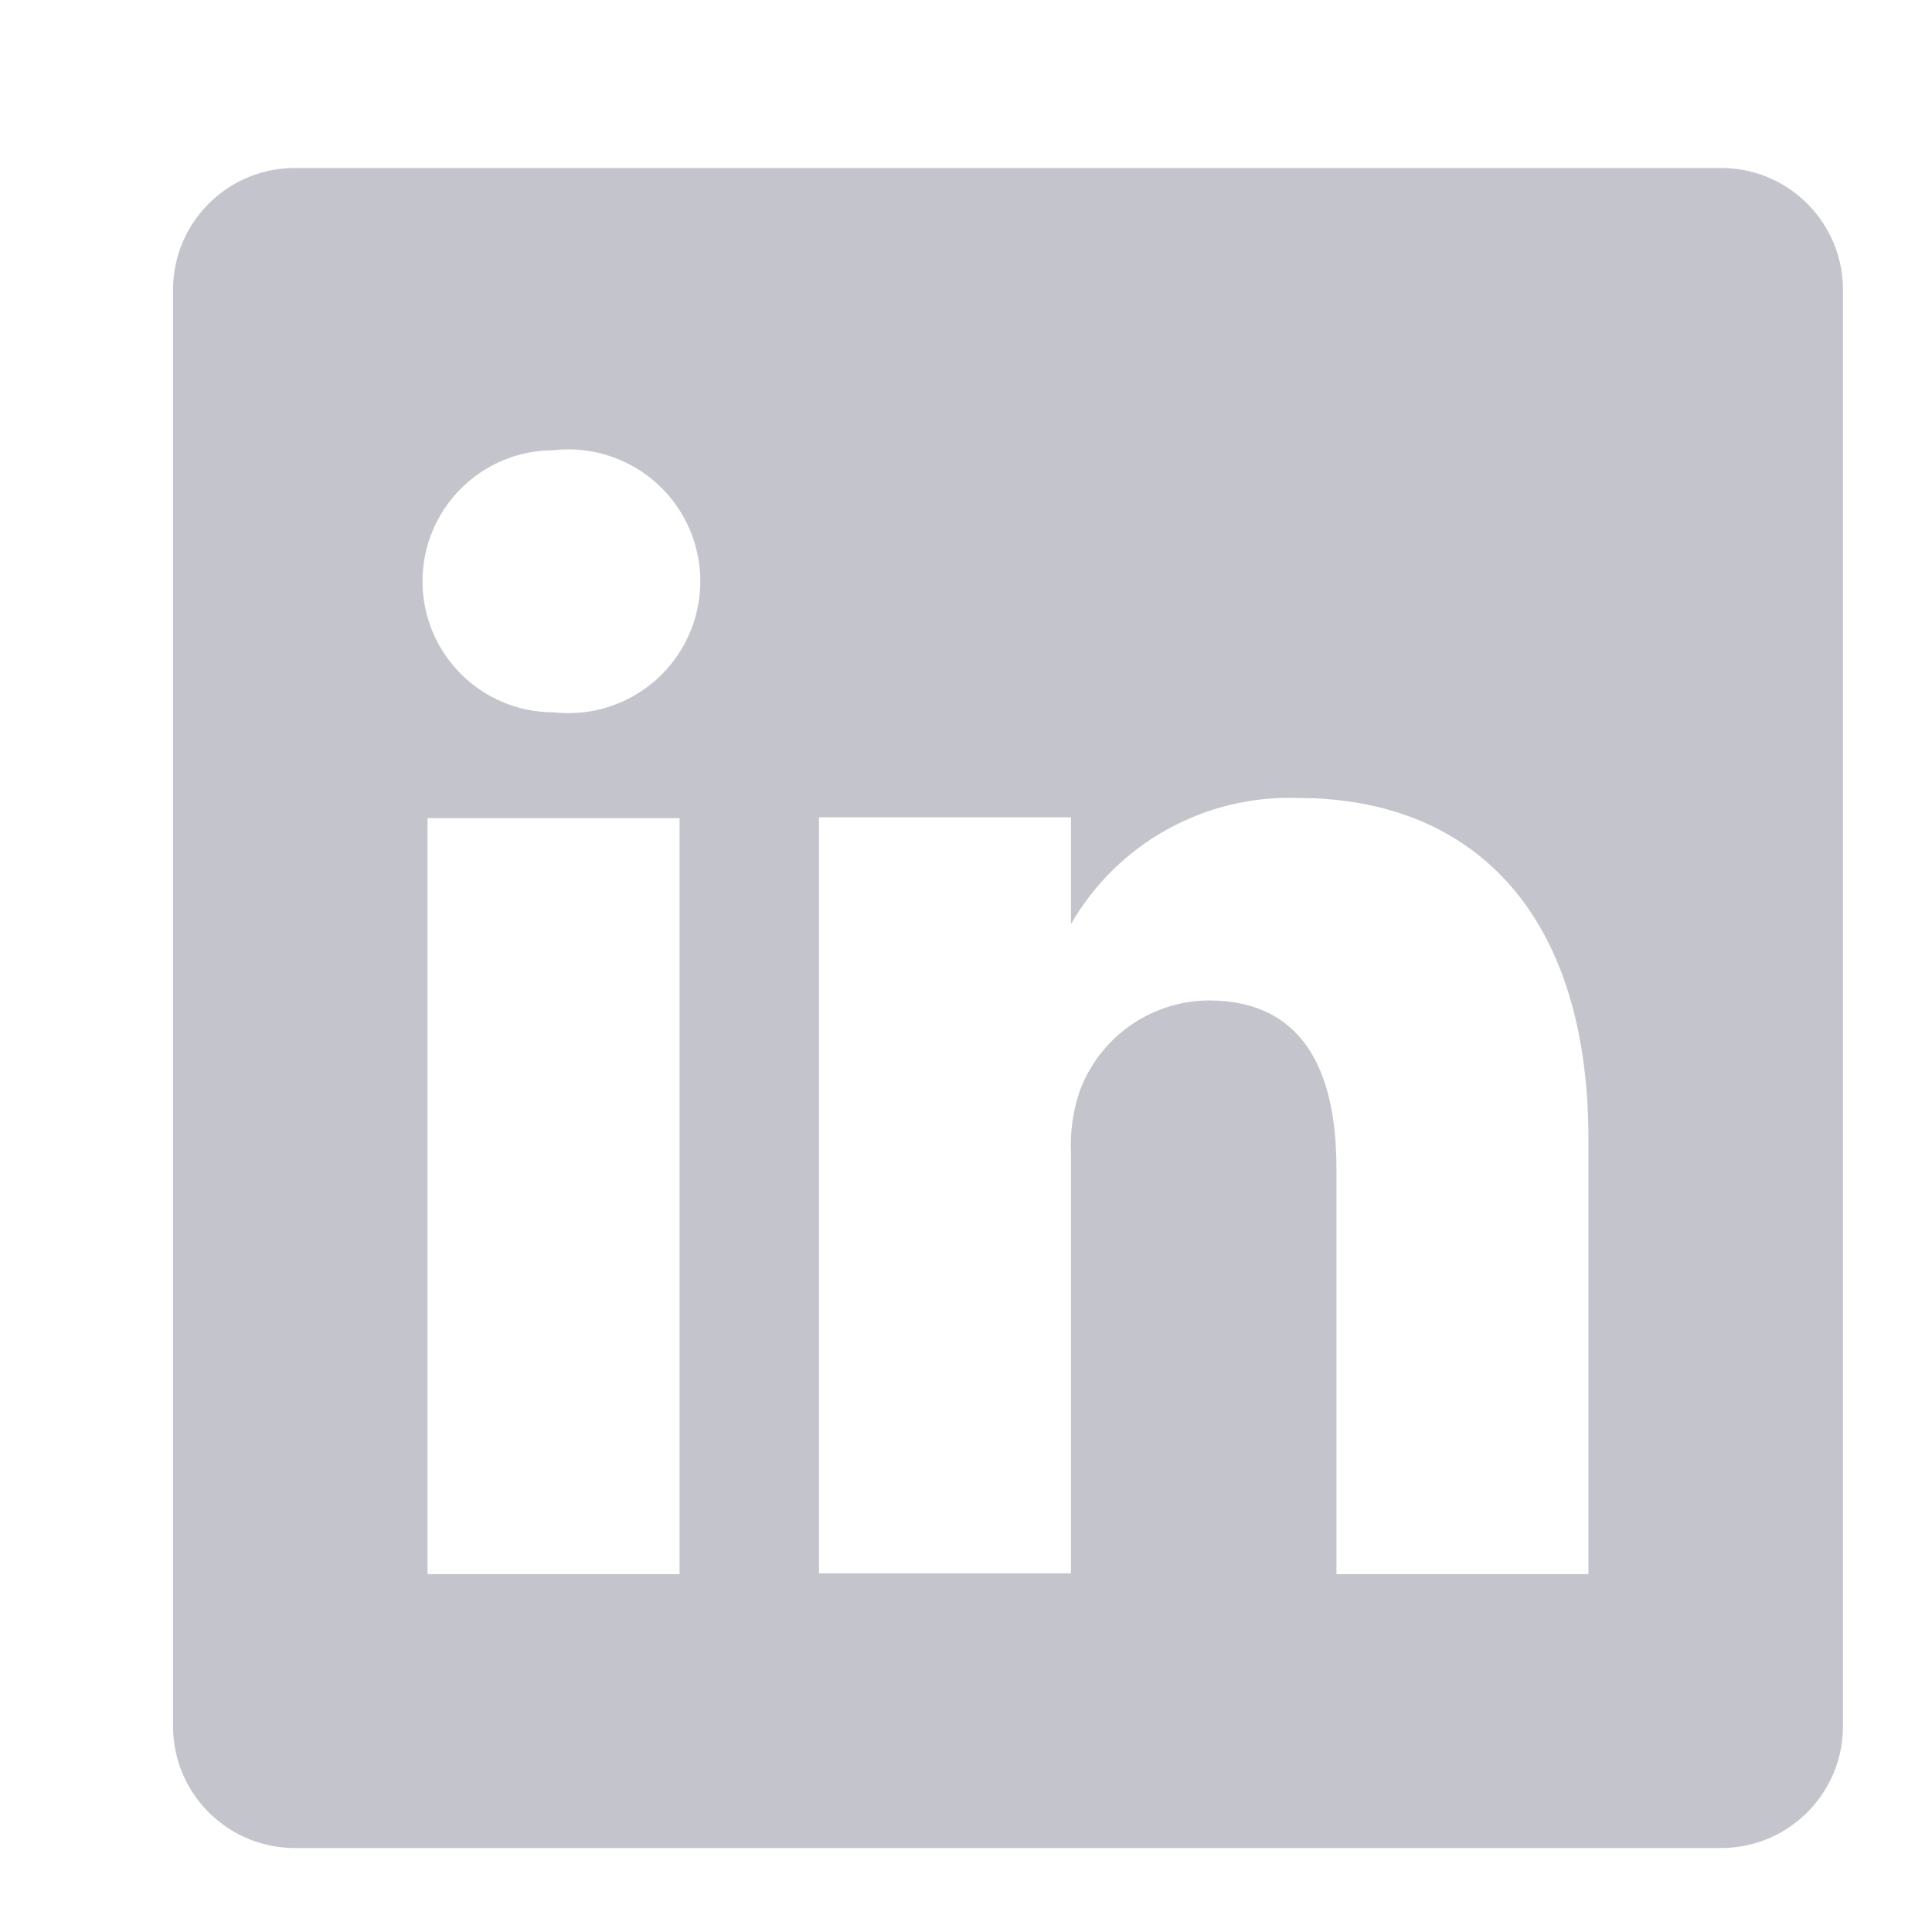
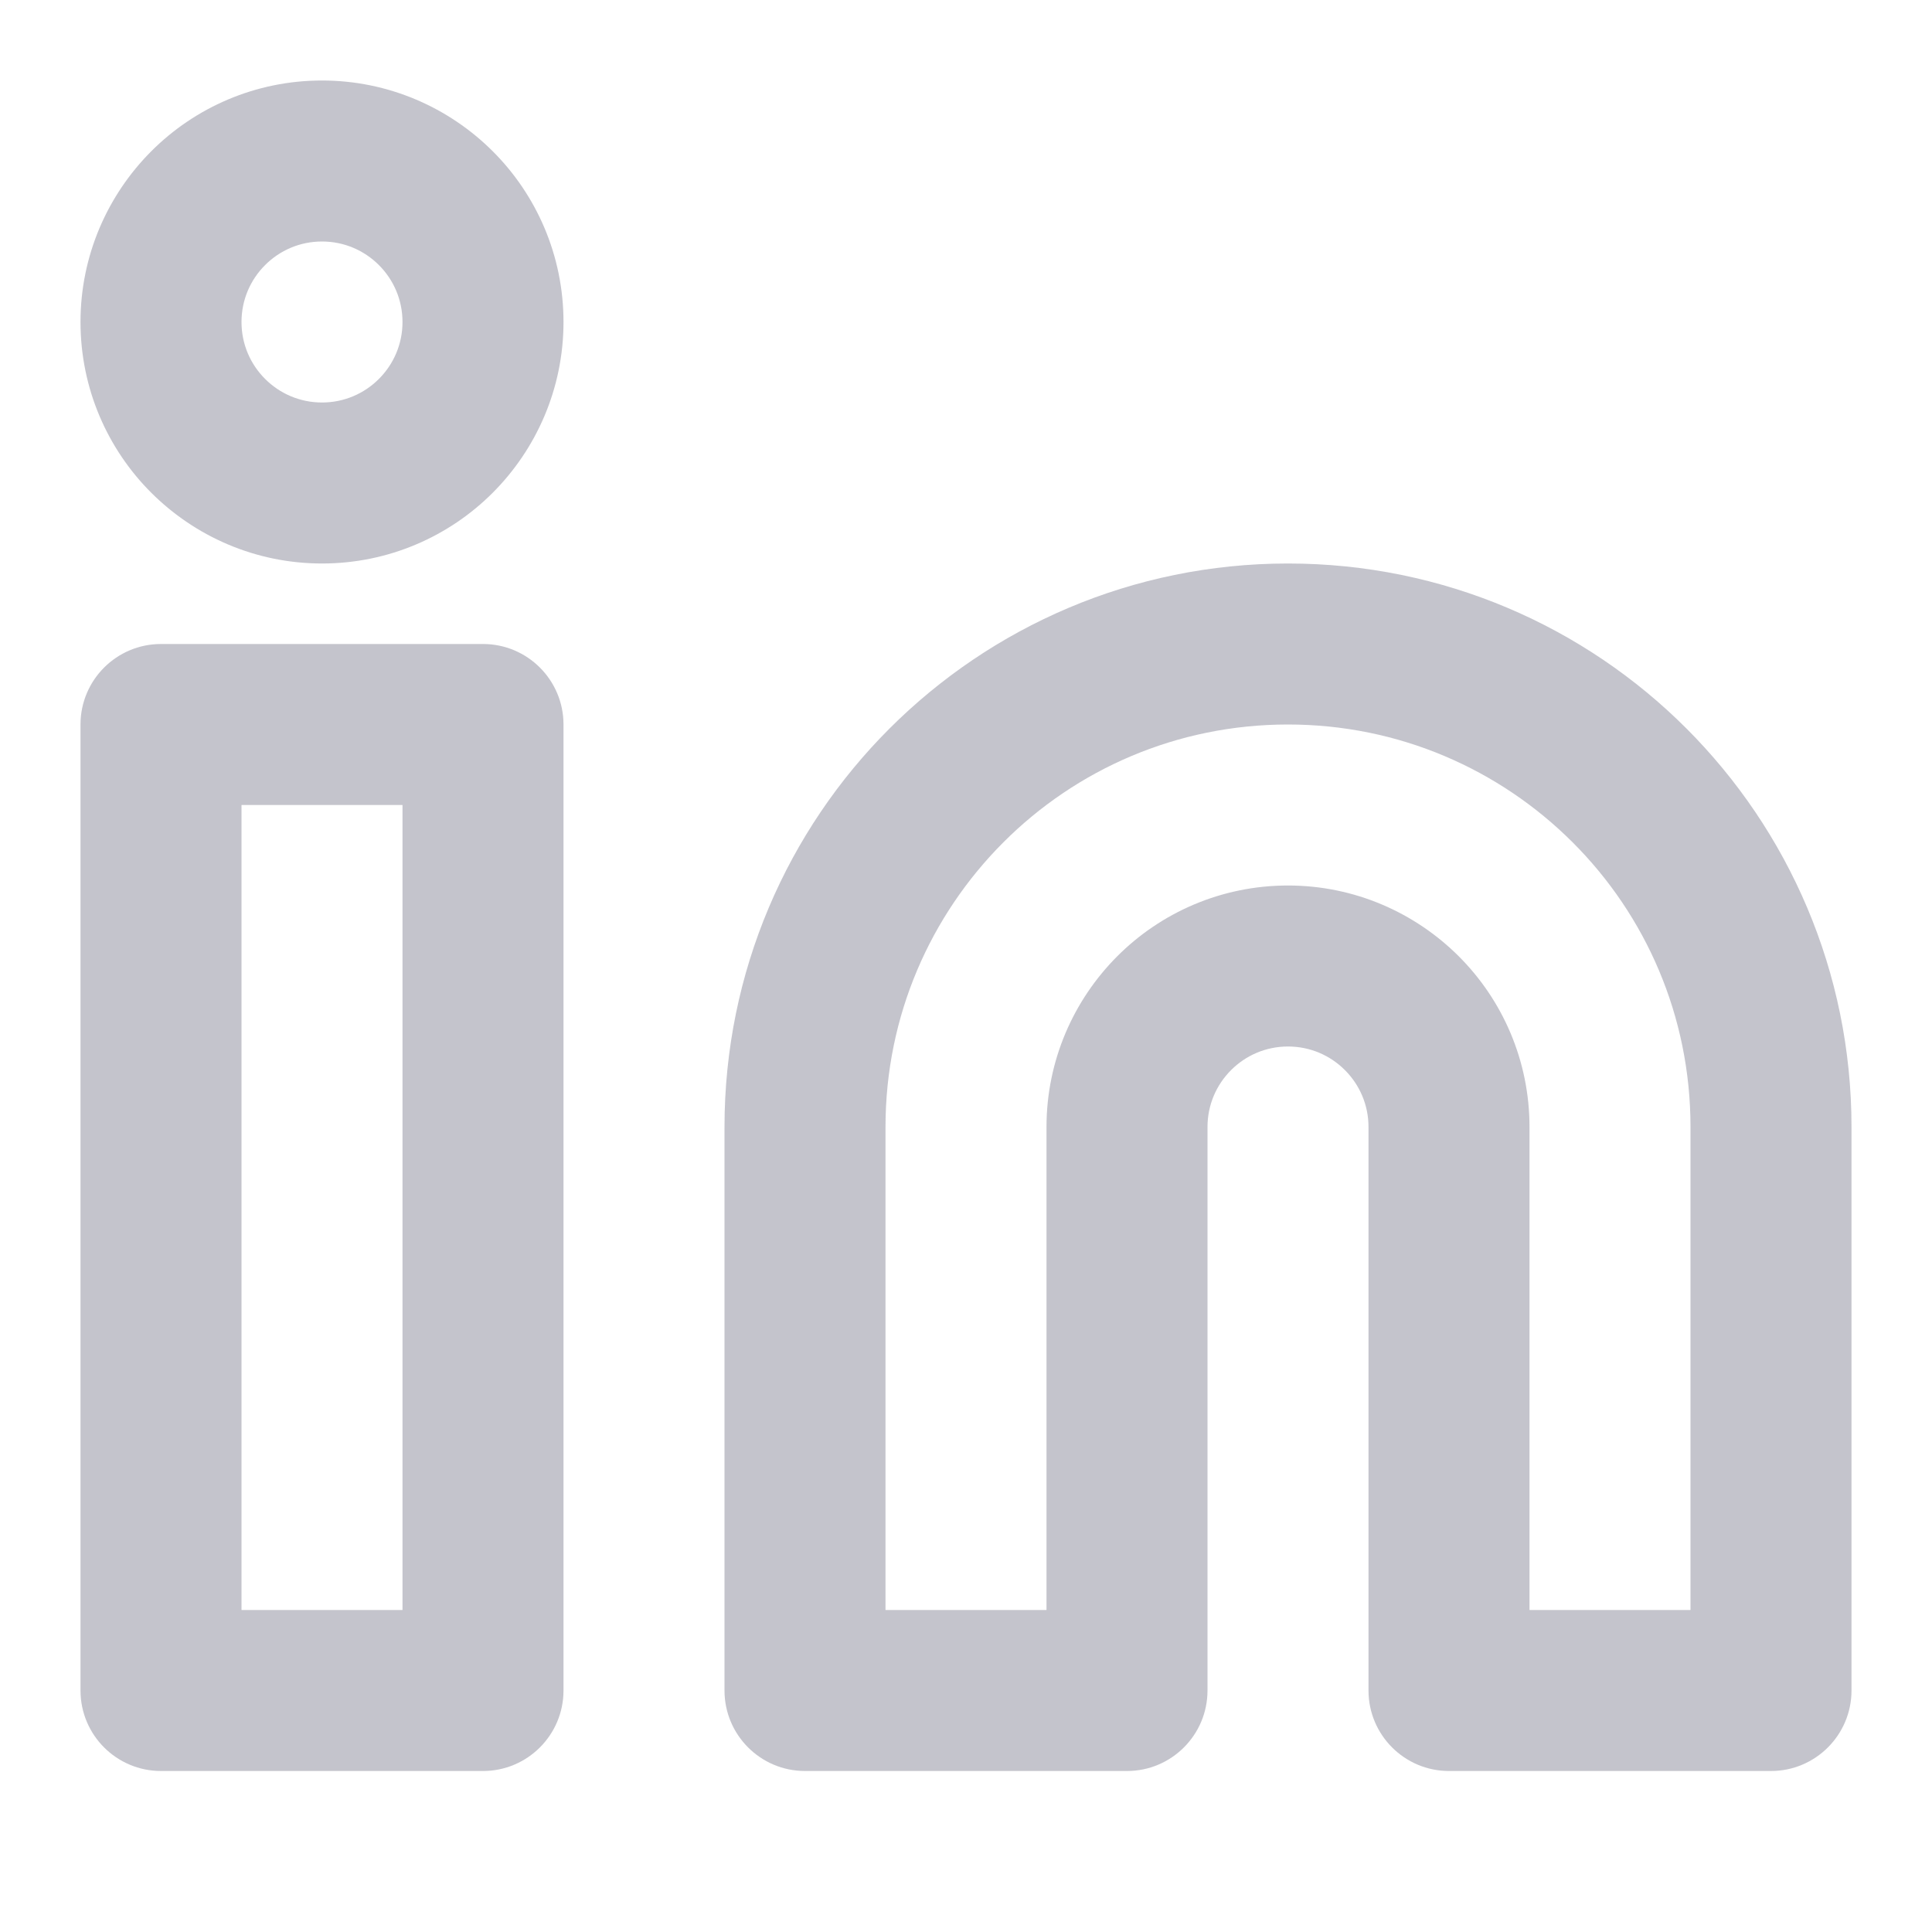
- <svg xmlns="http://www.w3.org/2000/svg" width="36" height="36" viewBox="0 0 23 23">
-   <path d="M20.47,2H3.53A1.45,1.45,0,0,0,2.06,3.43V20.57A1.45,1.45,0,0,0,3.53,22H20.47a1.45,1.45,0,0,0,1.47-1.43V3.43A1.45,1.45,0,0,0,20.47,2ZM8.09,18.74h-3v-9h3ZM6.59,8.48h0a1.56,1.56,0,1,1,0-3.12,1.57,1.57,0,1,1,0,3.12ZM18.91,18.74h-3V13.91c0-1.21-.43-2-1.52-2A1.65,1.65,0,0,0,12.85,13a2,2,0,0,0-.1.73v5h-3s0-8.18,0-9h3V11A3,3,0,0,1,15.46,9.5c2,0,3.45,1.29,3.45,4.06Z" fill="#C4C4CC" />
+ <svg xmlns="http://www.w3.org/2000/svg" version="1.1" width="28" height="28" viewBox="0 0 24 24">
+   <path d="M16 7c-1.933 0-3.684 0.785-4.95 2.050s-2.050 3.017-2.050 4.95v7c0 0.552 0.448 1 1 1h4c0.552 0 1-0.448 1-1v-7c0-0.276 0.111-0.525 0.293-0.707s0.431-0.293 0.707-0.293 0.525 0.111 0.707 0.293 0.293 0.431 0.293 0.707v7c0 0.552 0.448 1 1 1h4c0.552 0 1-0.448 1-1v-7c0-1.933-0.785-3.684-2.050-4.95s-3.017-2.050-4.95-2.050zM16 9c1.381 0 2.63 0.559 3.536 1.464s1.464 2.155 1.464 3.536v6h-2v-6c0-0.828-0.337-1.58-0.879-2.121s-1.293-0.879-2.121-0.879-1.58 0.337-2.121 0.879-0.879 1.293-0.879 2.121v6h-2v-6c0-1.381 0.559-2.63 1.464-3.536s2.155-1.464 3.536-1.464zM2 8c-0.552 0-1 0.448-1 1v12c0 0.552 0.448 1 1 1h4c0.552 0 1-0.448 1-1v-12c0-0.552-0.448-1-1-1zM3 10h2v10h-2zM7 4c0-0.828-0.337-1.58-0.879-2.121s-1.293-0.879-2.121-0.879-1.58 0.337-2.121 0.879-0.879 1.293-0.879 2.121 0.337 1.58 0.879 2.121 1.293 0.879 2.121 0.879 1.58-0.337 2.121-0.879 0.879-1.293 0.879-2.121zM5 4c0 0.276-0.111 0.525-0.293 0.707s-0.431 0.293-0.707 0.293-0.525-0.111-0.707-0.293-0.293-0.431-0.293-0.707 0.111-0.525 0.293-0.707 0.431-0.293 0.707-0.293 0.525 0.111 0.707 0.293 0.293 0.431 0.293 0.707z" fill="#C4C4CC" />
</svg>
